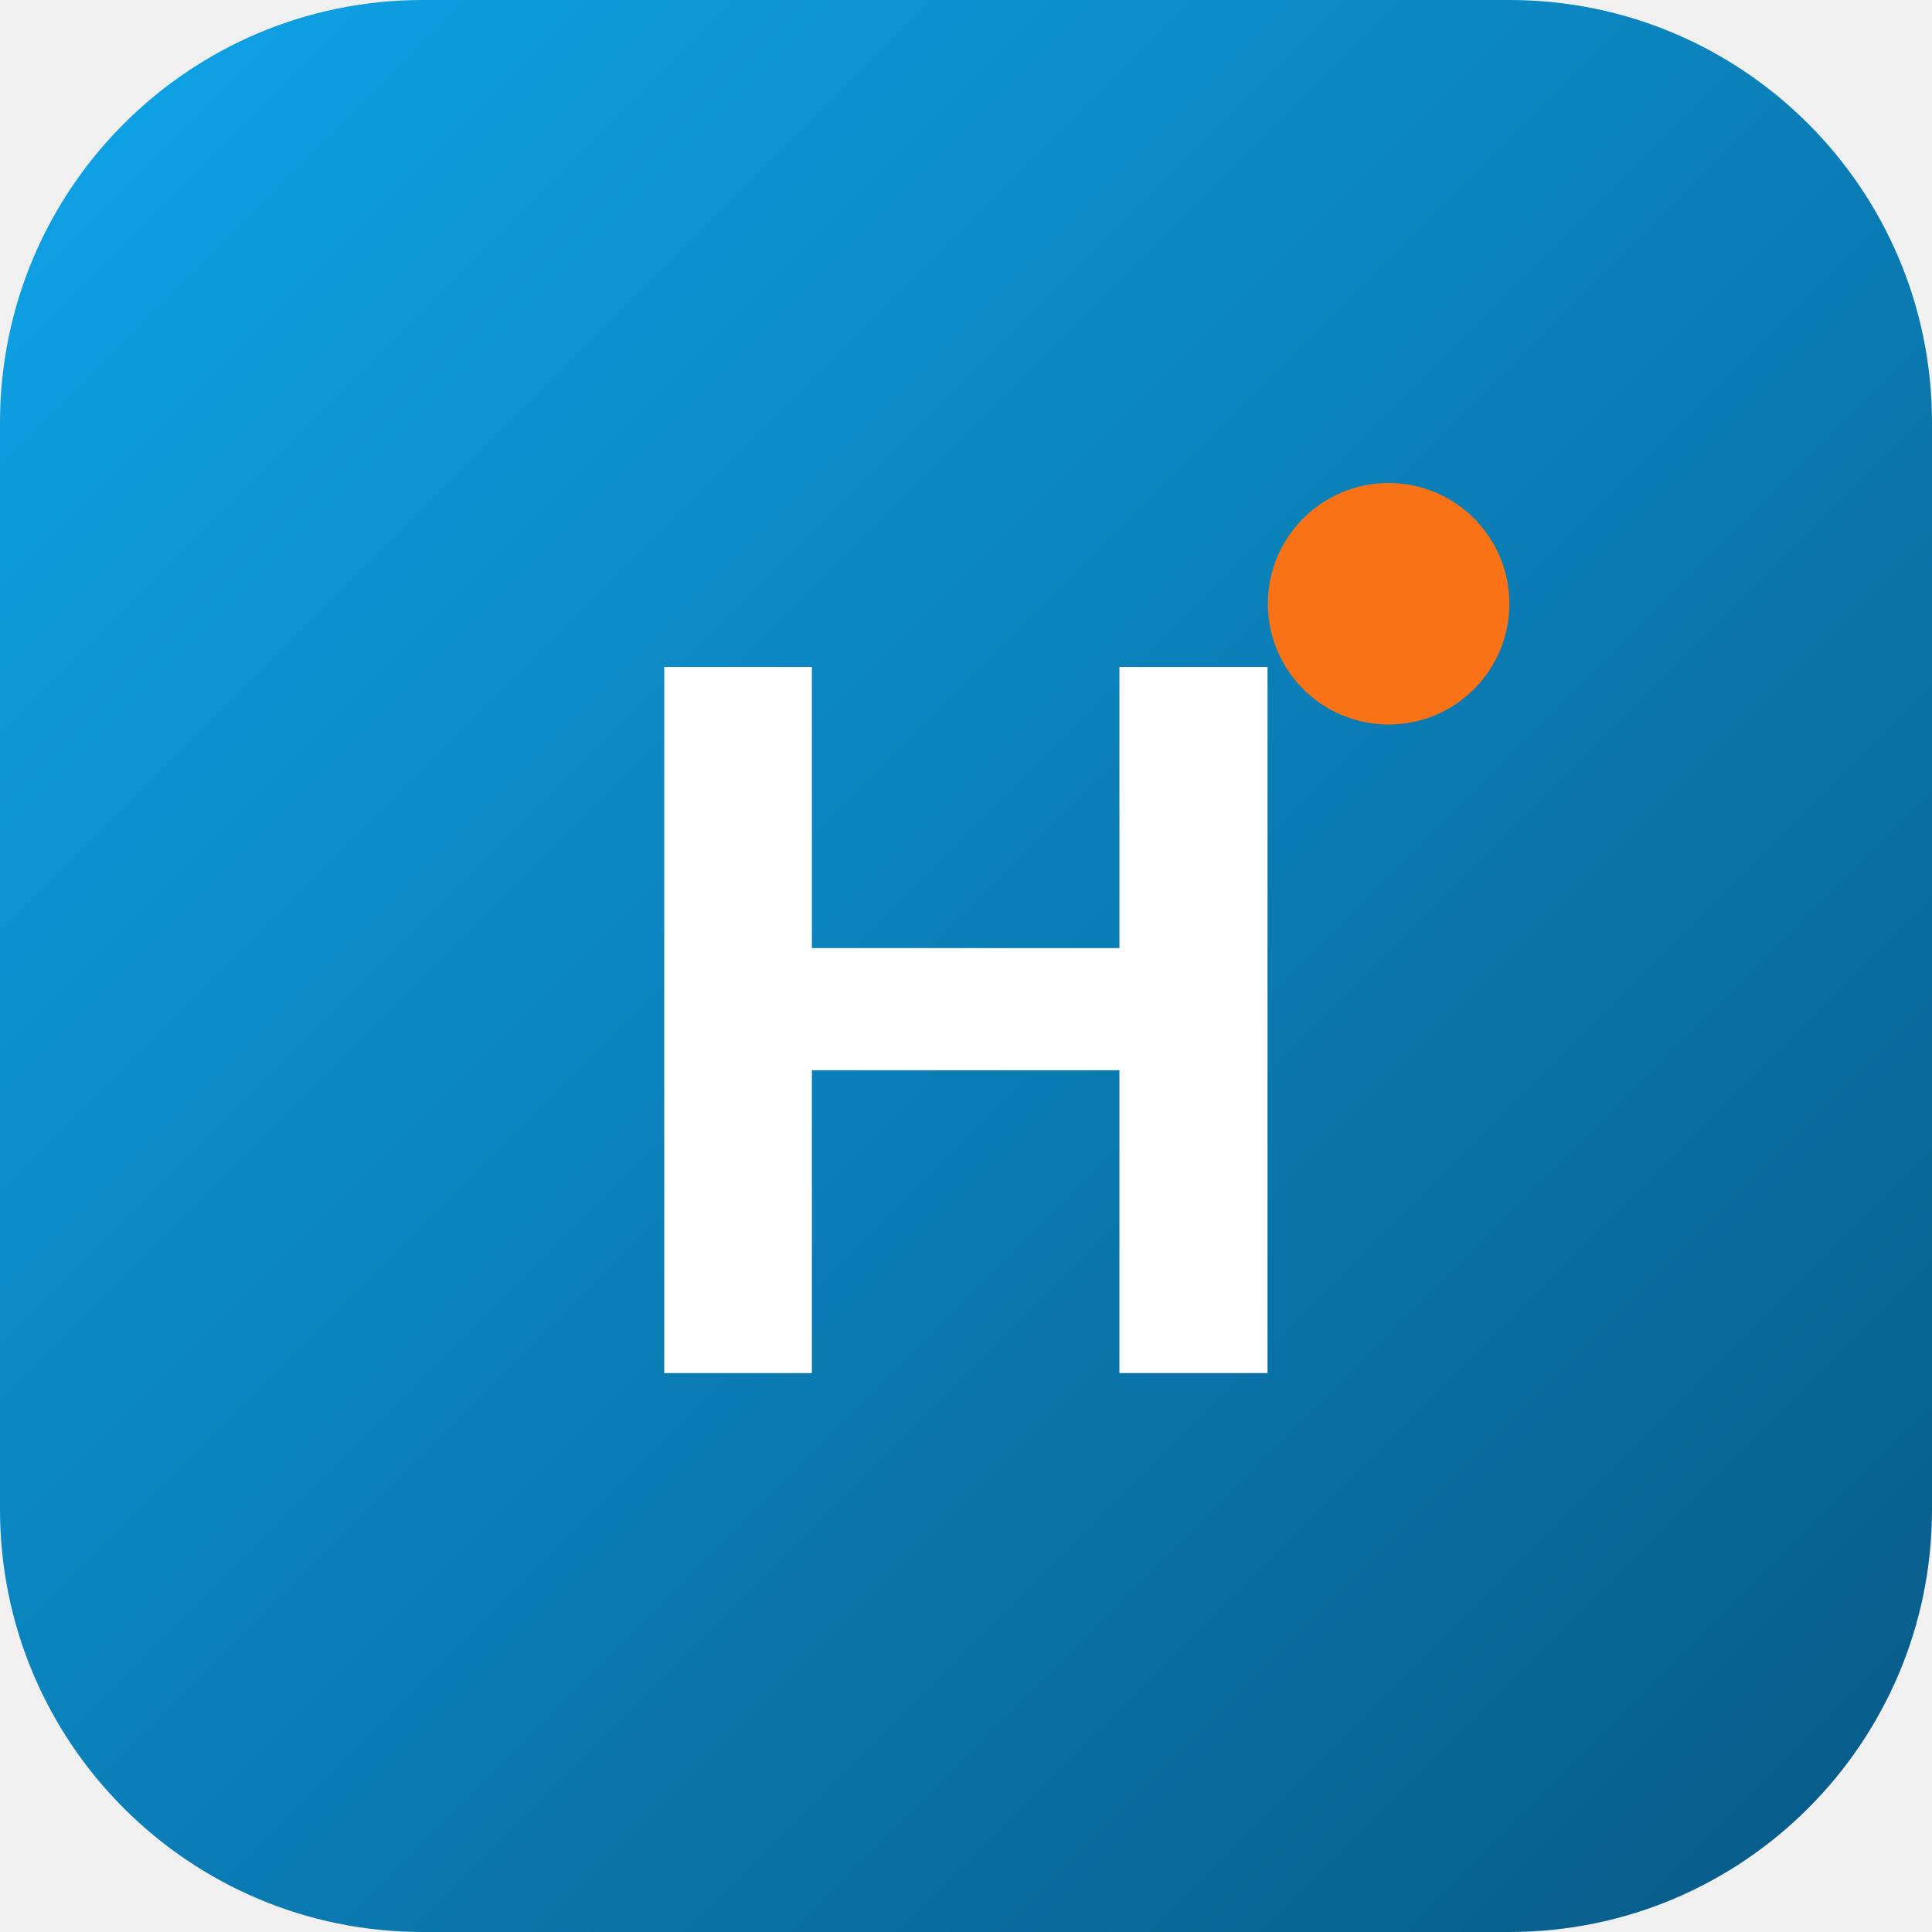
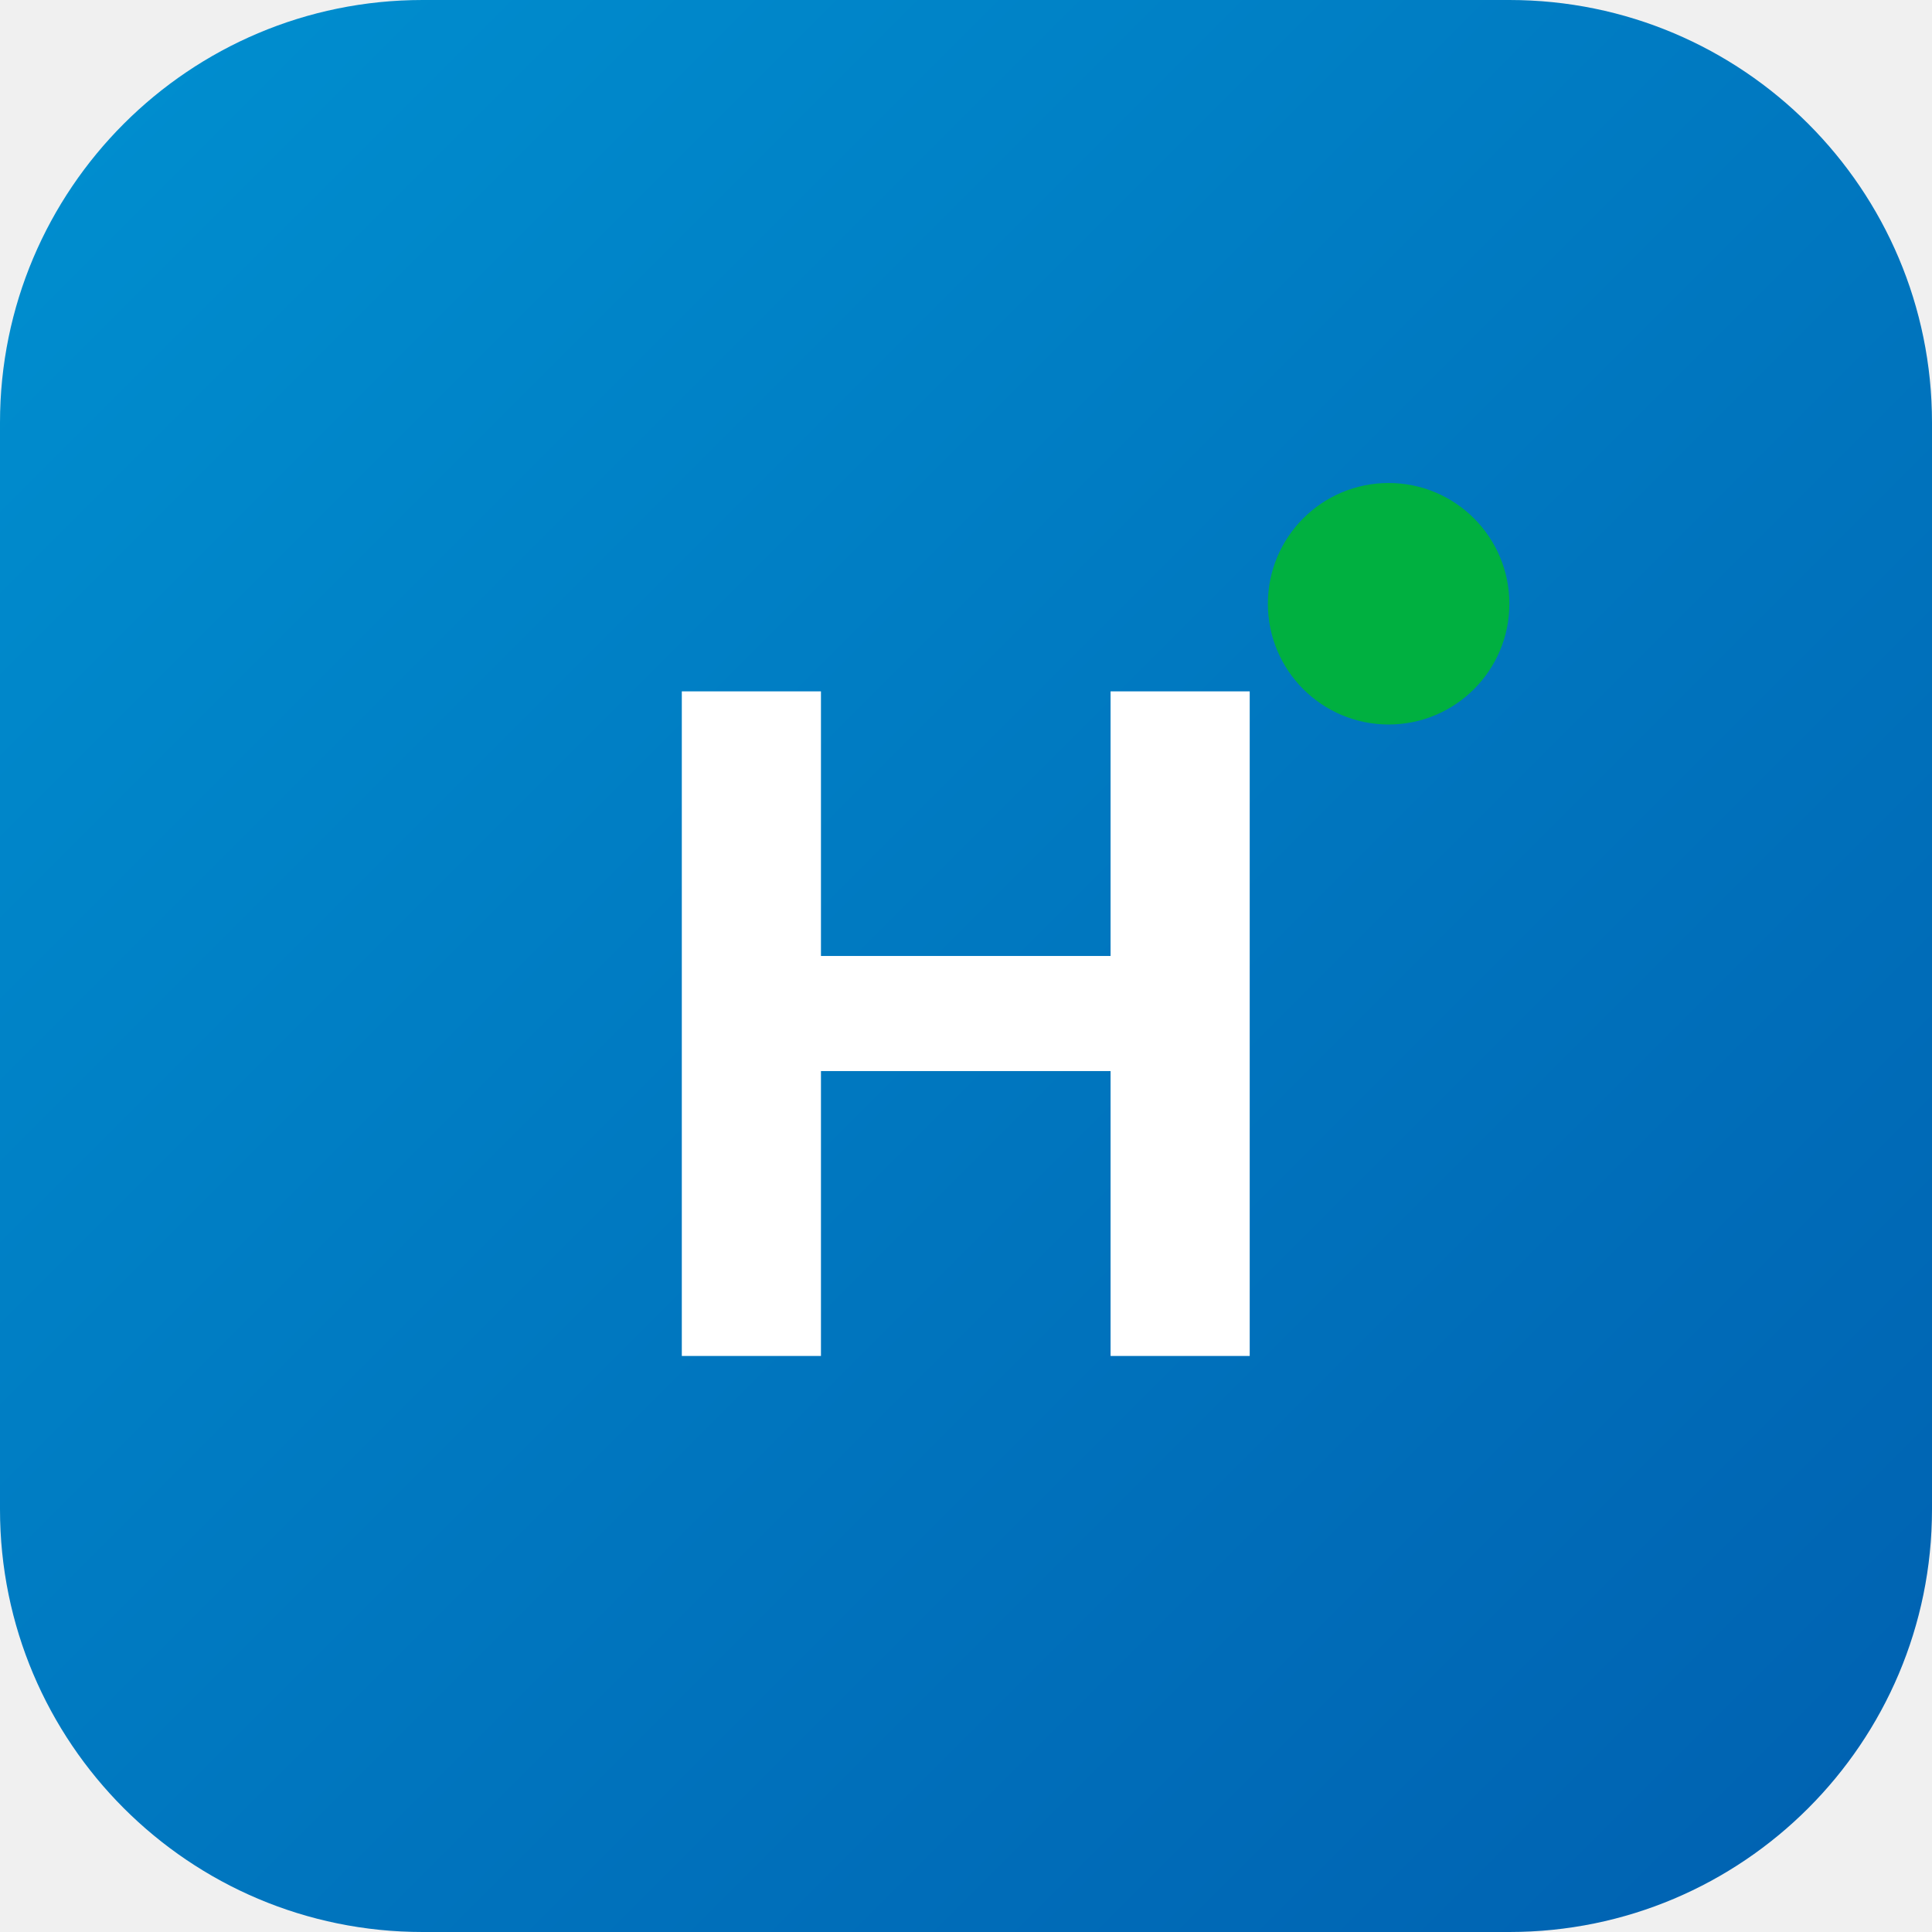
<svg xmlns="http://www.w3.org/2000/svg" viewBox="0 0 64 64">
  <defs>
    <linearGradient id="g" x1="0" y1="0" x2="1" y2="1">
-       <stop offset="0%" stop-color="#0ea5e9" />
-       <stop offset="100%" stop-color="#075985" />
+       <stop offset="0%" stop-color="#0090d0" />
+       <stop offset="100%" stop-color="#0060b0" />
    </linearGradient>
  </defs>
  <rect width="64" height="64" rx="14" fill="url(#g)" />
-   <text x="50%" y="56%" text-anchor="middle" dominant-baseline="middle" font-family="Arial, Helvetica, sans-serif" font-weight="900" font-size="34" fill="#ffffff">H</text>
-   <circle cx="46" cy="20" r="4" fill="#f97316" />
+   <text x="50%" y="56%" text-anchor="middle" dominant-baseline="middle" font-family="Arial, Helvetica, sans-serif" font-weight="900" font-size="32" fill="#ffffff">H</text>
+   <circle cx="46" cy="20" r="4" fill="#00b040" />
</svg>
